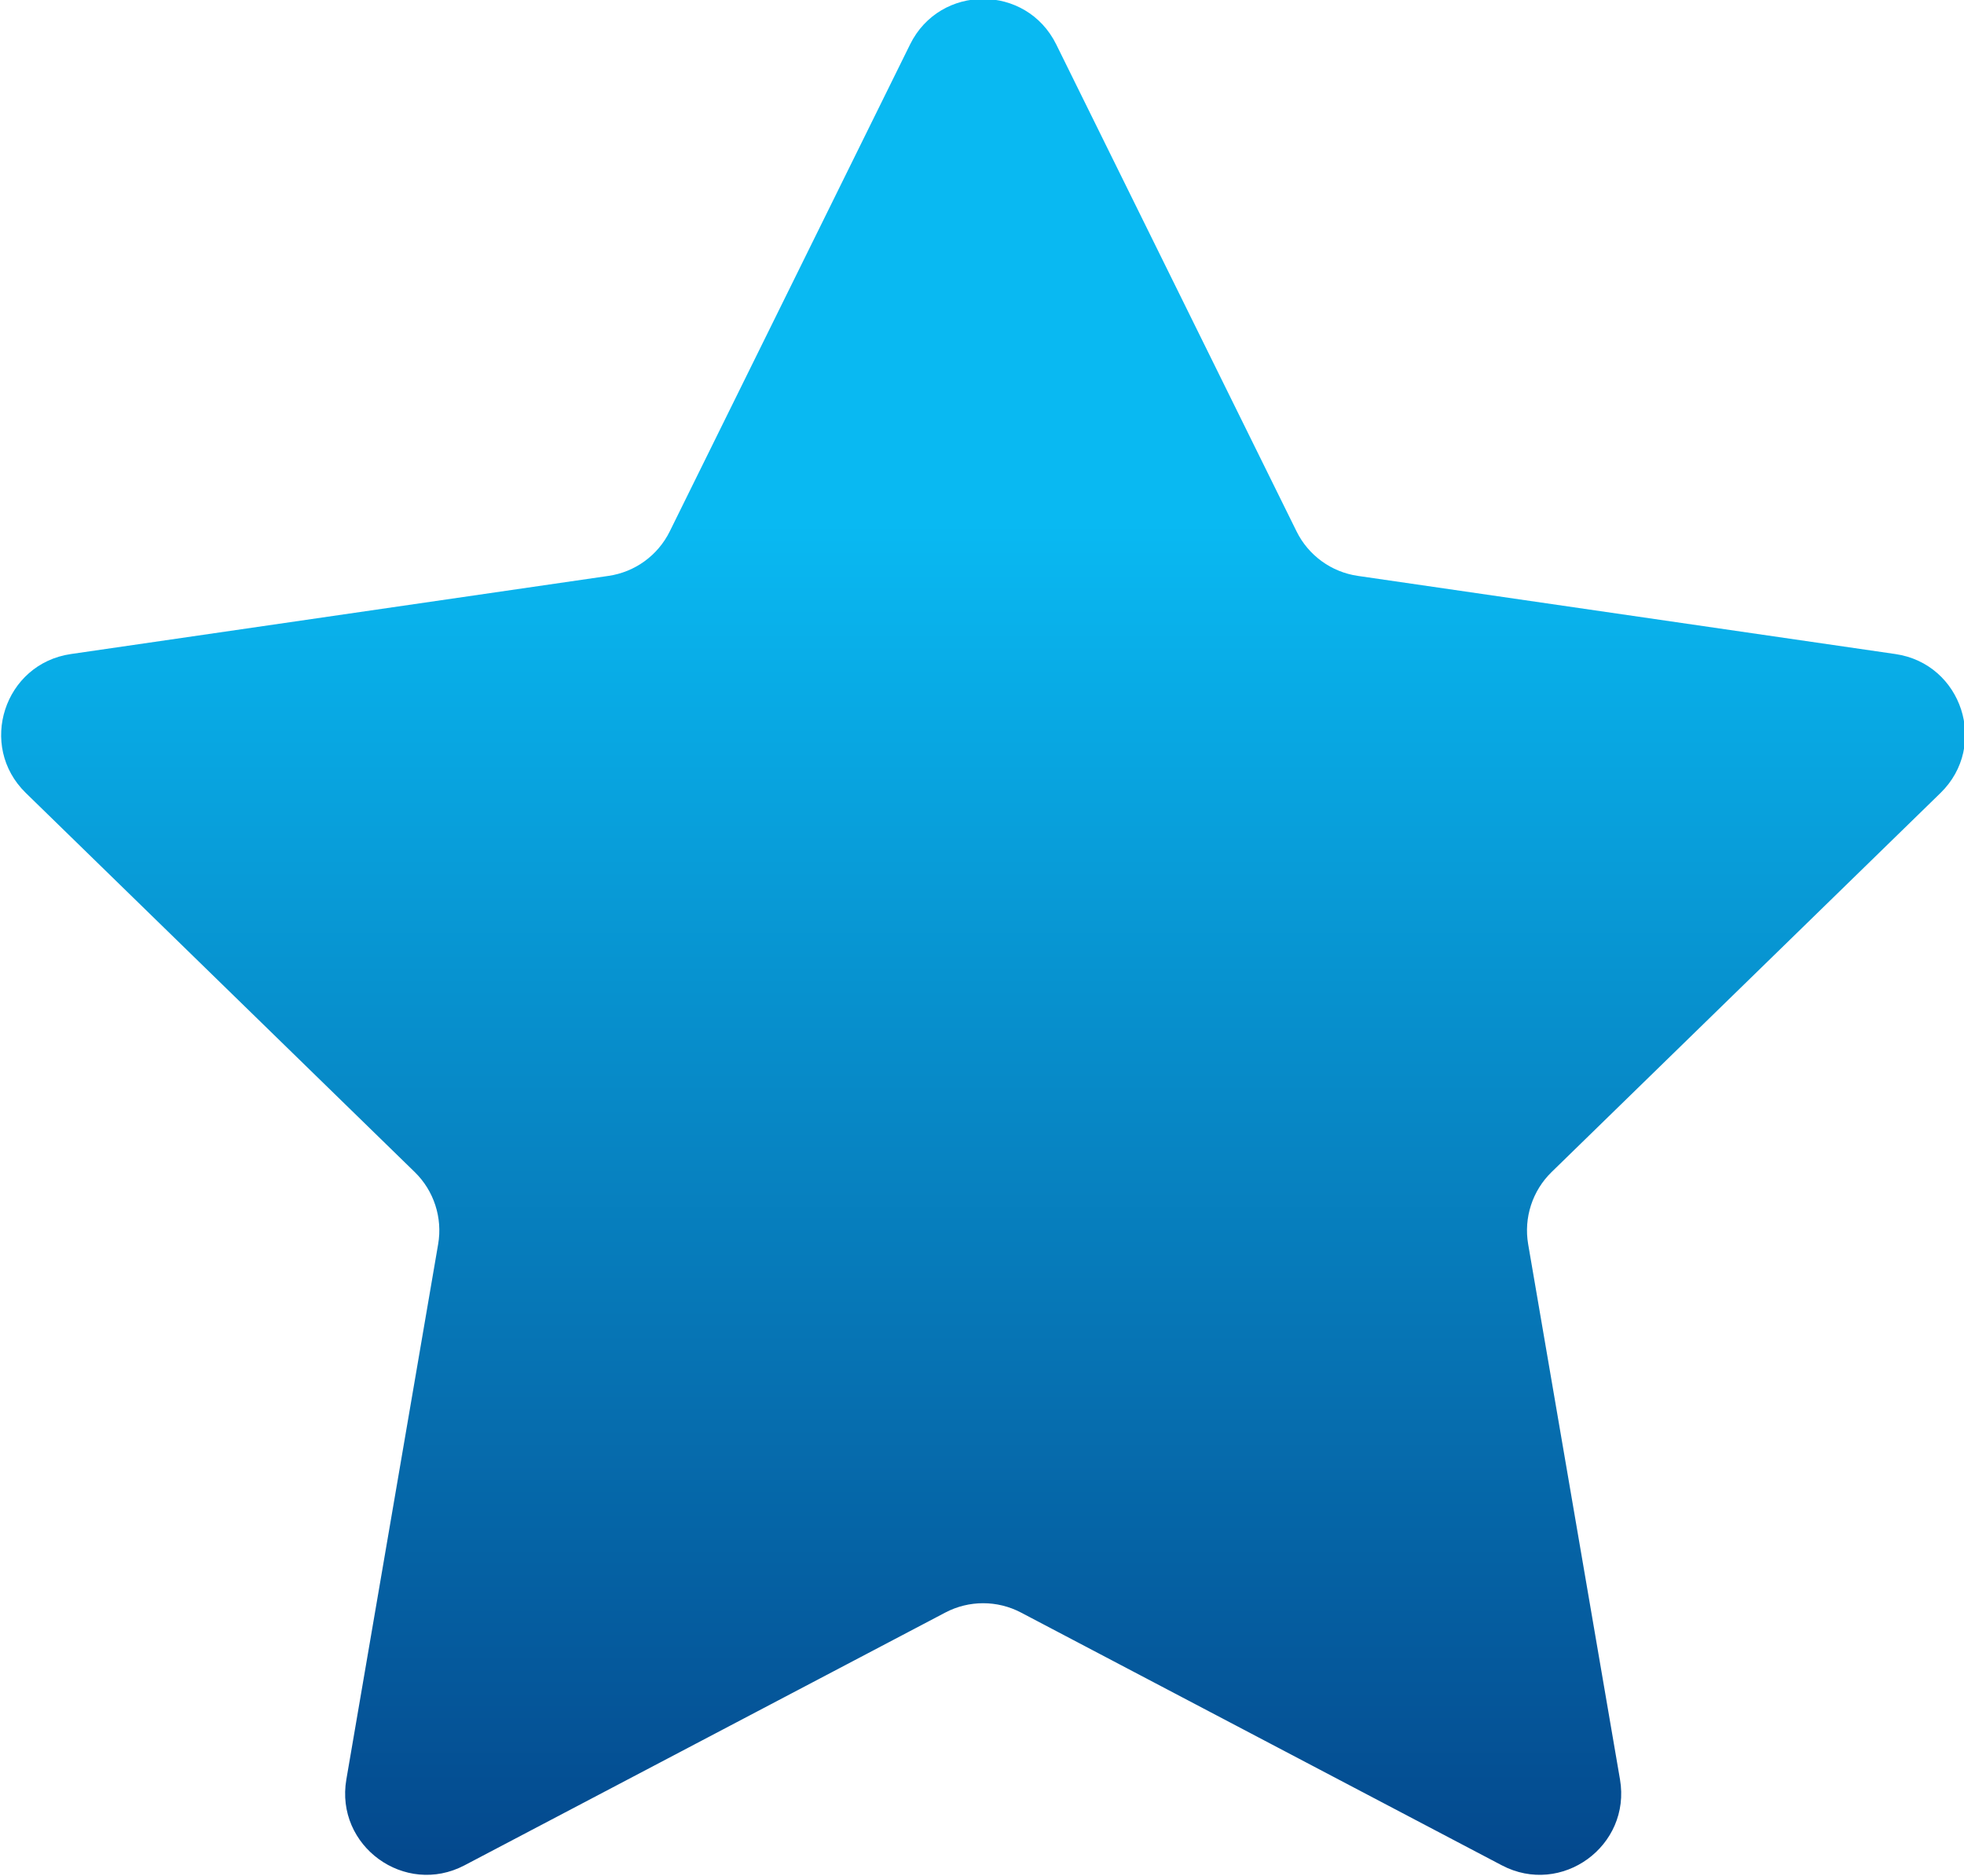
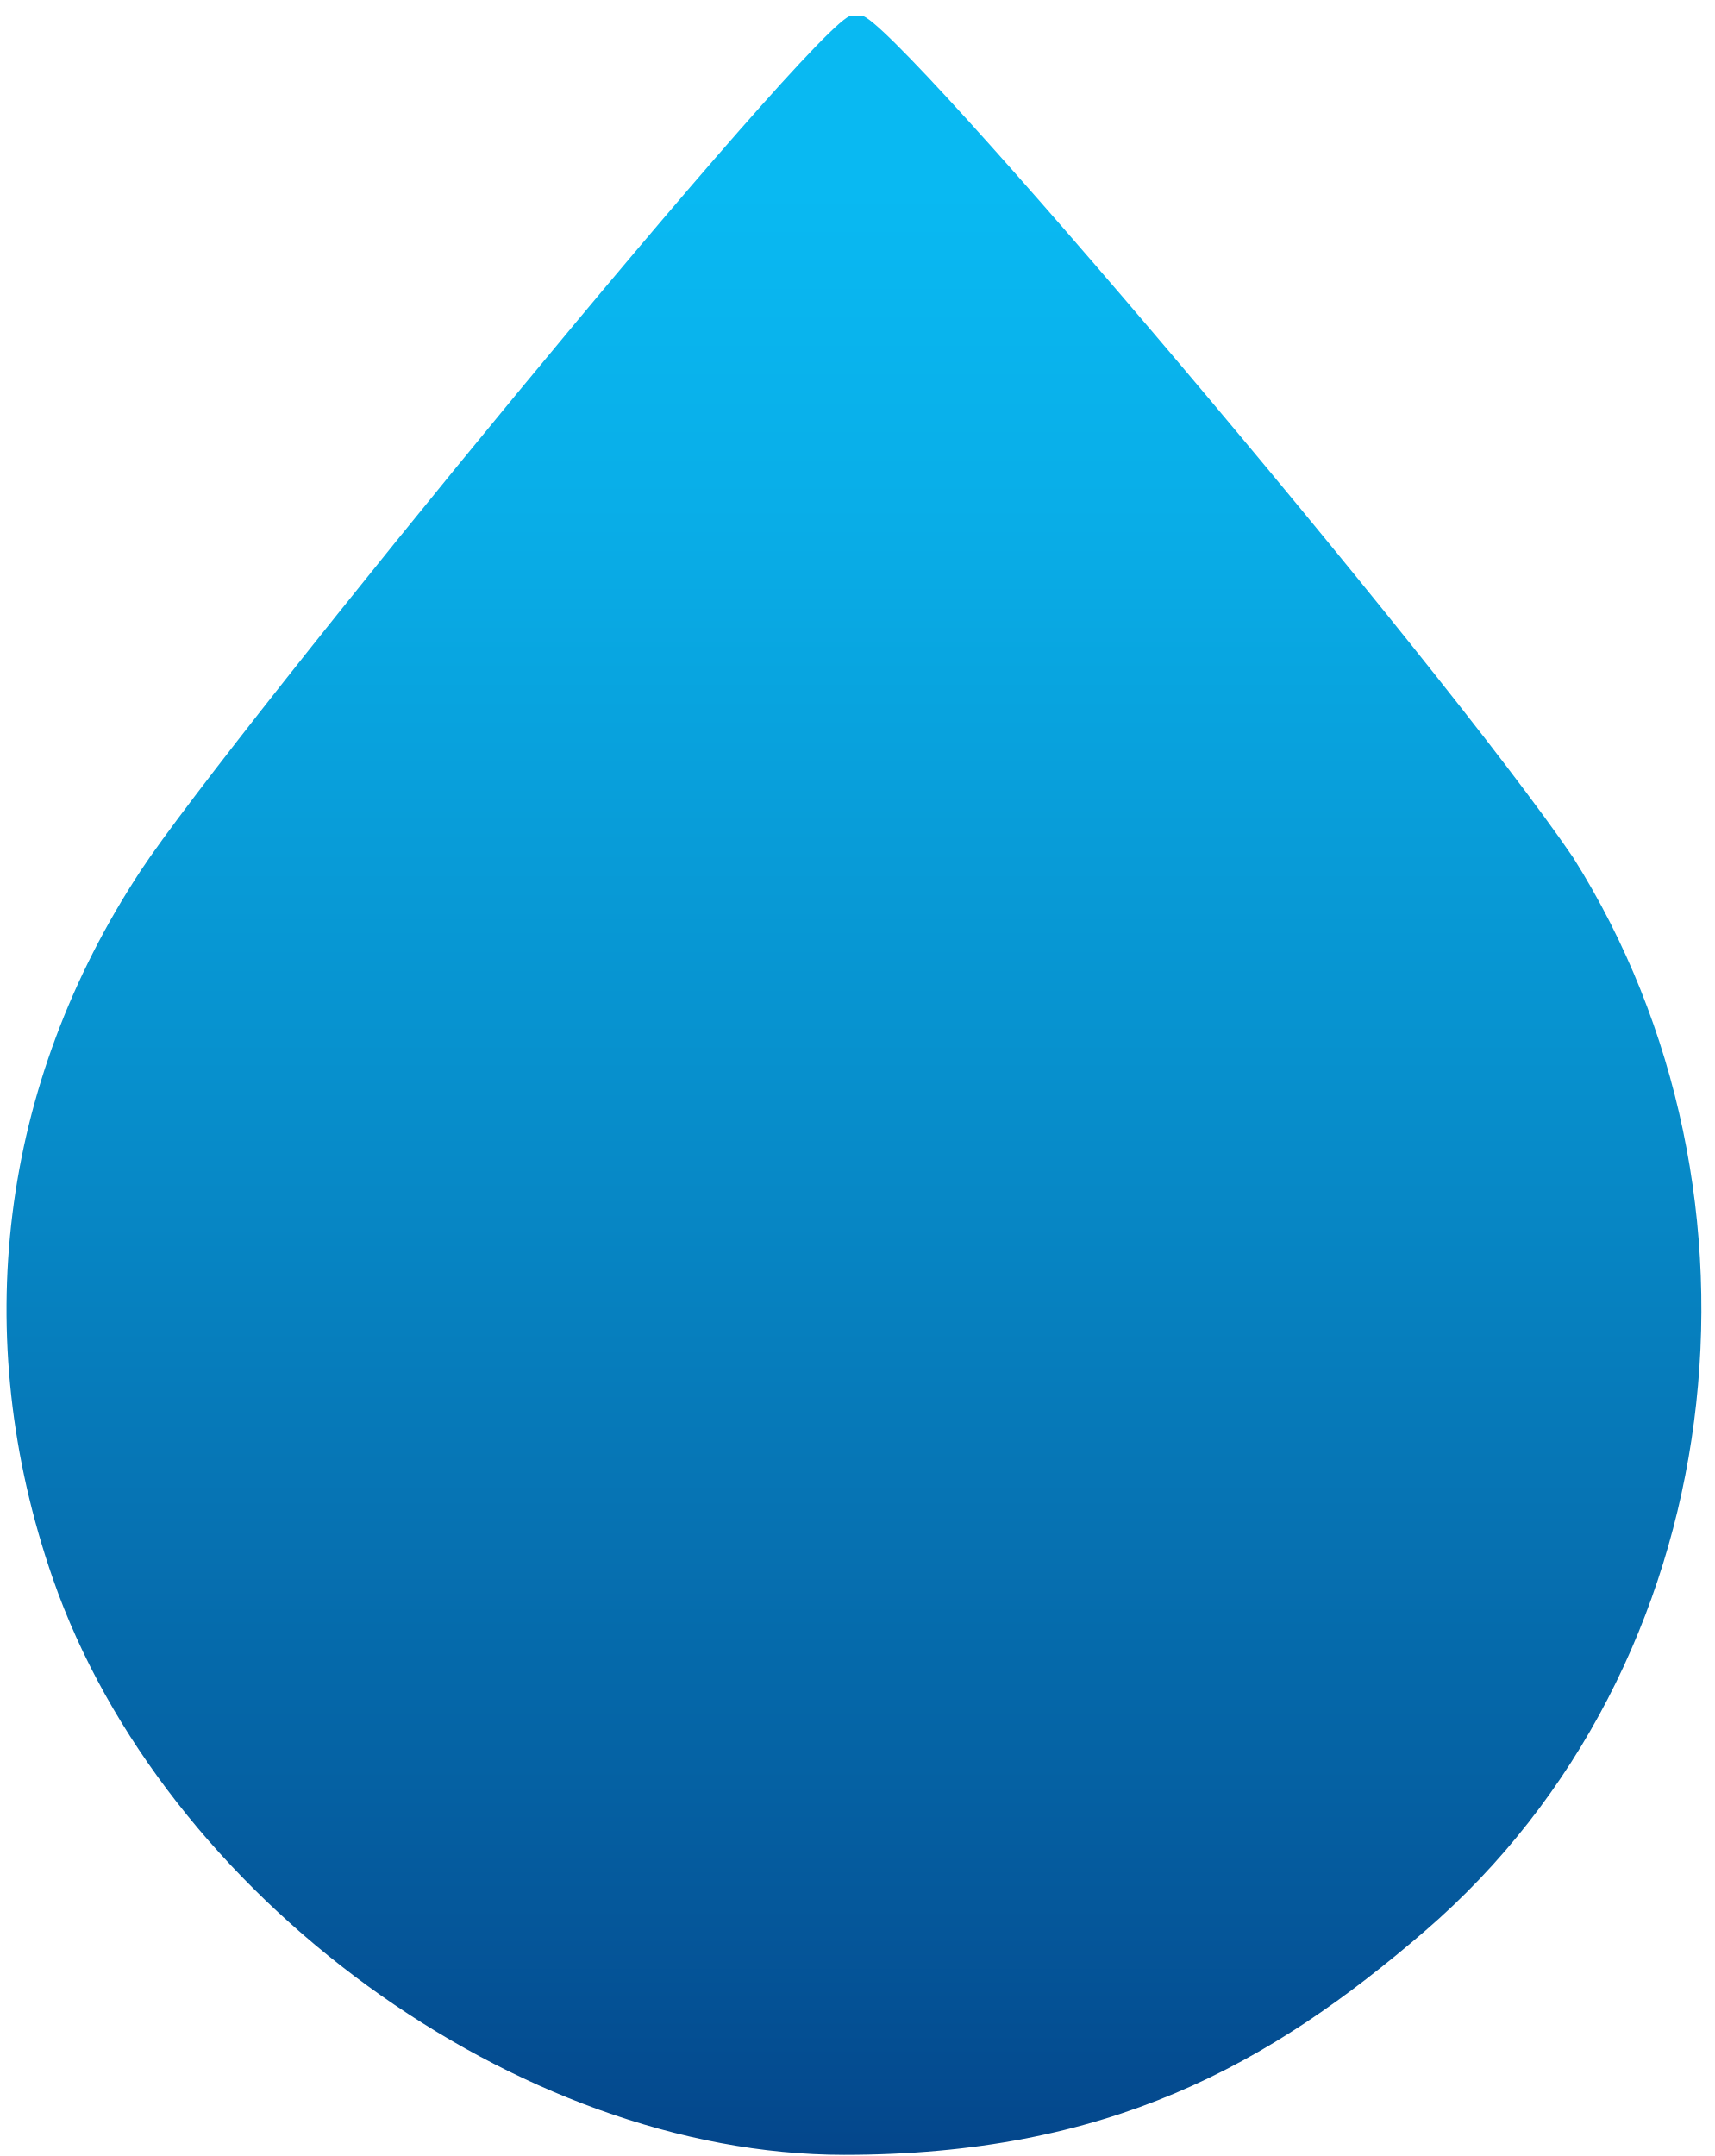
- <svg xmlns="http://www.w3.org/2000/svg" version="1.1" viewBox="0 0 136.2 130.09">
+ <svg xmlns="http://www.w3.org/2000/svg" width="105" height="132" viewBox="0 0 105 132" fill="none">
+   <path d="M51.683 131.928C31.725 131.928 9.993 116.103 3.237 96.651C-1.919 81.802 -0.004 66.4 8.631 53.282C13.86 45.34 50.234 0.901 52.133 0.957L52.396 0.962L52.757 0.957C54.659 0.924 88.347 40.748 96.347 52.521V52.522C109.347 73.152 106.077 102.006 87.274 118.211C77.723 126.445 67.842 131.928 51.683 131.928Z" fill="url(#paint0_linear)" />
  <defs>
-     <linearGradient id="linearGradient1439" x2="1" gradientTransform="matrix(0 -49.577 -49.577 0 1118.7 569.96)" gradientUnits="userSpaceOnUse">
-       <stop stop-color="#09b9f2" offset="0" />
-       <stop stop-color="#09b9f2" offset=".081" />
-       <stop stop-color="#09b9f2" offset=".283" />
-       <stop stop-color="#04468b" offset="1" />
+     <linearGradient id="paint0_linear" x1="52.293" y1="0.958" x2="52.293" y2="131.928" gradientUnits="userSpaceOnUse">
+       <stop offset="0.081" stop-color="#09B9F2" />
+       <stop offset="0.228" stop-color="#09AEE8" />
+       <stop offset="0.487" stop-color="#0791CE" />
+       <stop offset="0.826" stop-color="#0561A3" />
+       <stop offset="1" stop-color="#04468B" />
    </linearGradient>
  </defs>
-   <g transform="translate(-19.169 -4.0977)">
-     <g transform="matrix(2.624 0 0 -2.624 -2848.2 1499.6)">
-       <path d="m1116.8 568.76-6.352-12.871c-0.314-0.636-0.92-1.076-1.621-1.177l-14.205-2.065c-1.765-0.256-2.47-2.426-1.192-3.672l10.278-10.019c0.507-0.494 0.739-1.207 0.619-1.905l-2.426-14.146c-0.302-1.759 1.544-3.101 3.124-2.27l12.704 6.679c0.626 0.33 1.376 0.33 2.003 0l12.705-6.679c1.579-0.831 3.425 0.511 3.124 2.27l-2.427 14.146c-0.119 0.698 0.112 1.411 0.619 1.905l10.279 10.019c1.277 1.246 0.572 3.416-1.194 3.672l-14.204 2.065c-0.701 0.101-1.307 0.541-1.621 1.177l-6.352 12.871c-0.395 0.8-1.163 1.2-1.931 1.2-0.767 0-1.535-0.4-1.93-1.2" fill="url(#linearGradient1439)" />
-     </g>
-   </g>
</svg>
